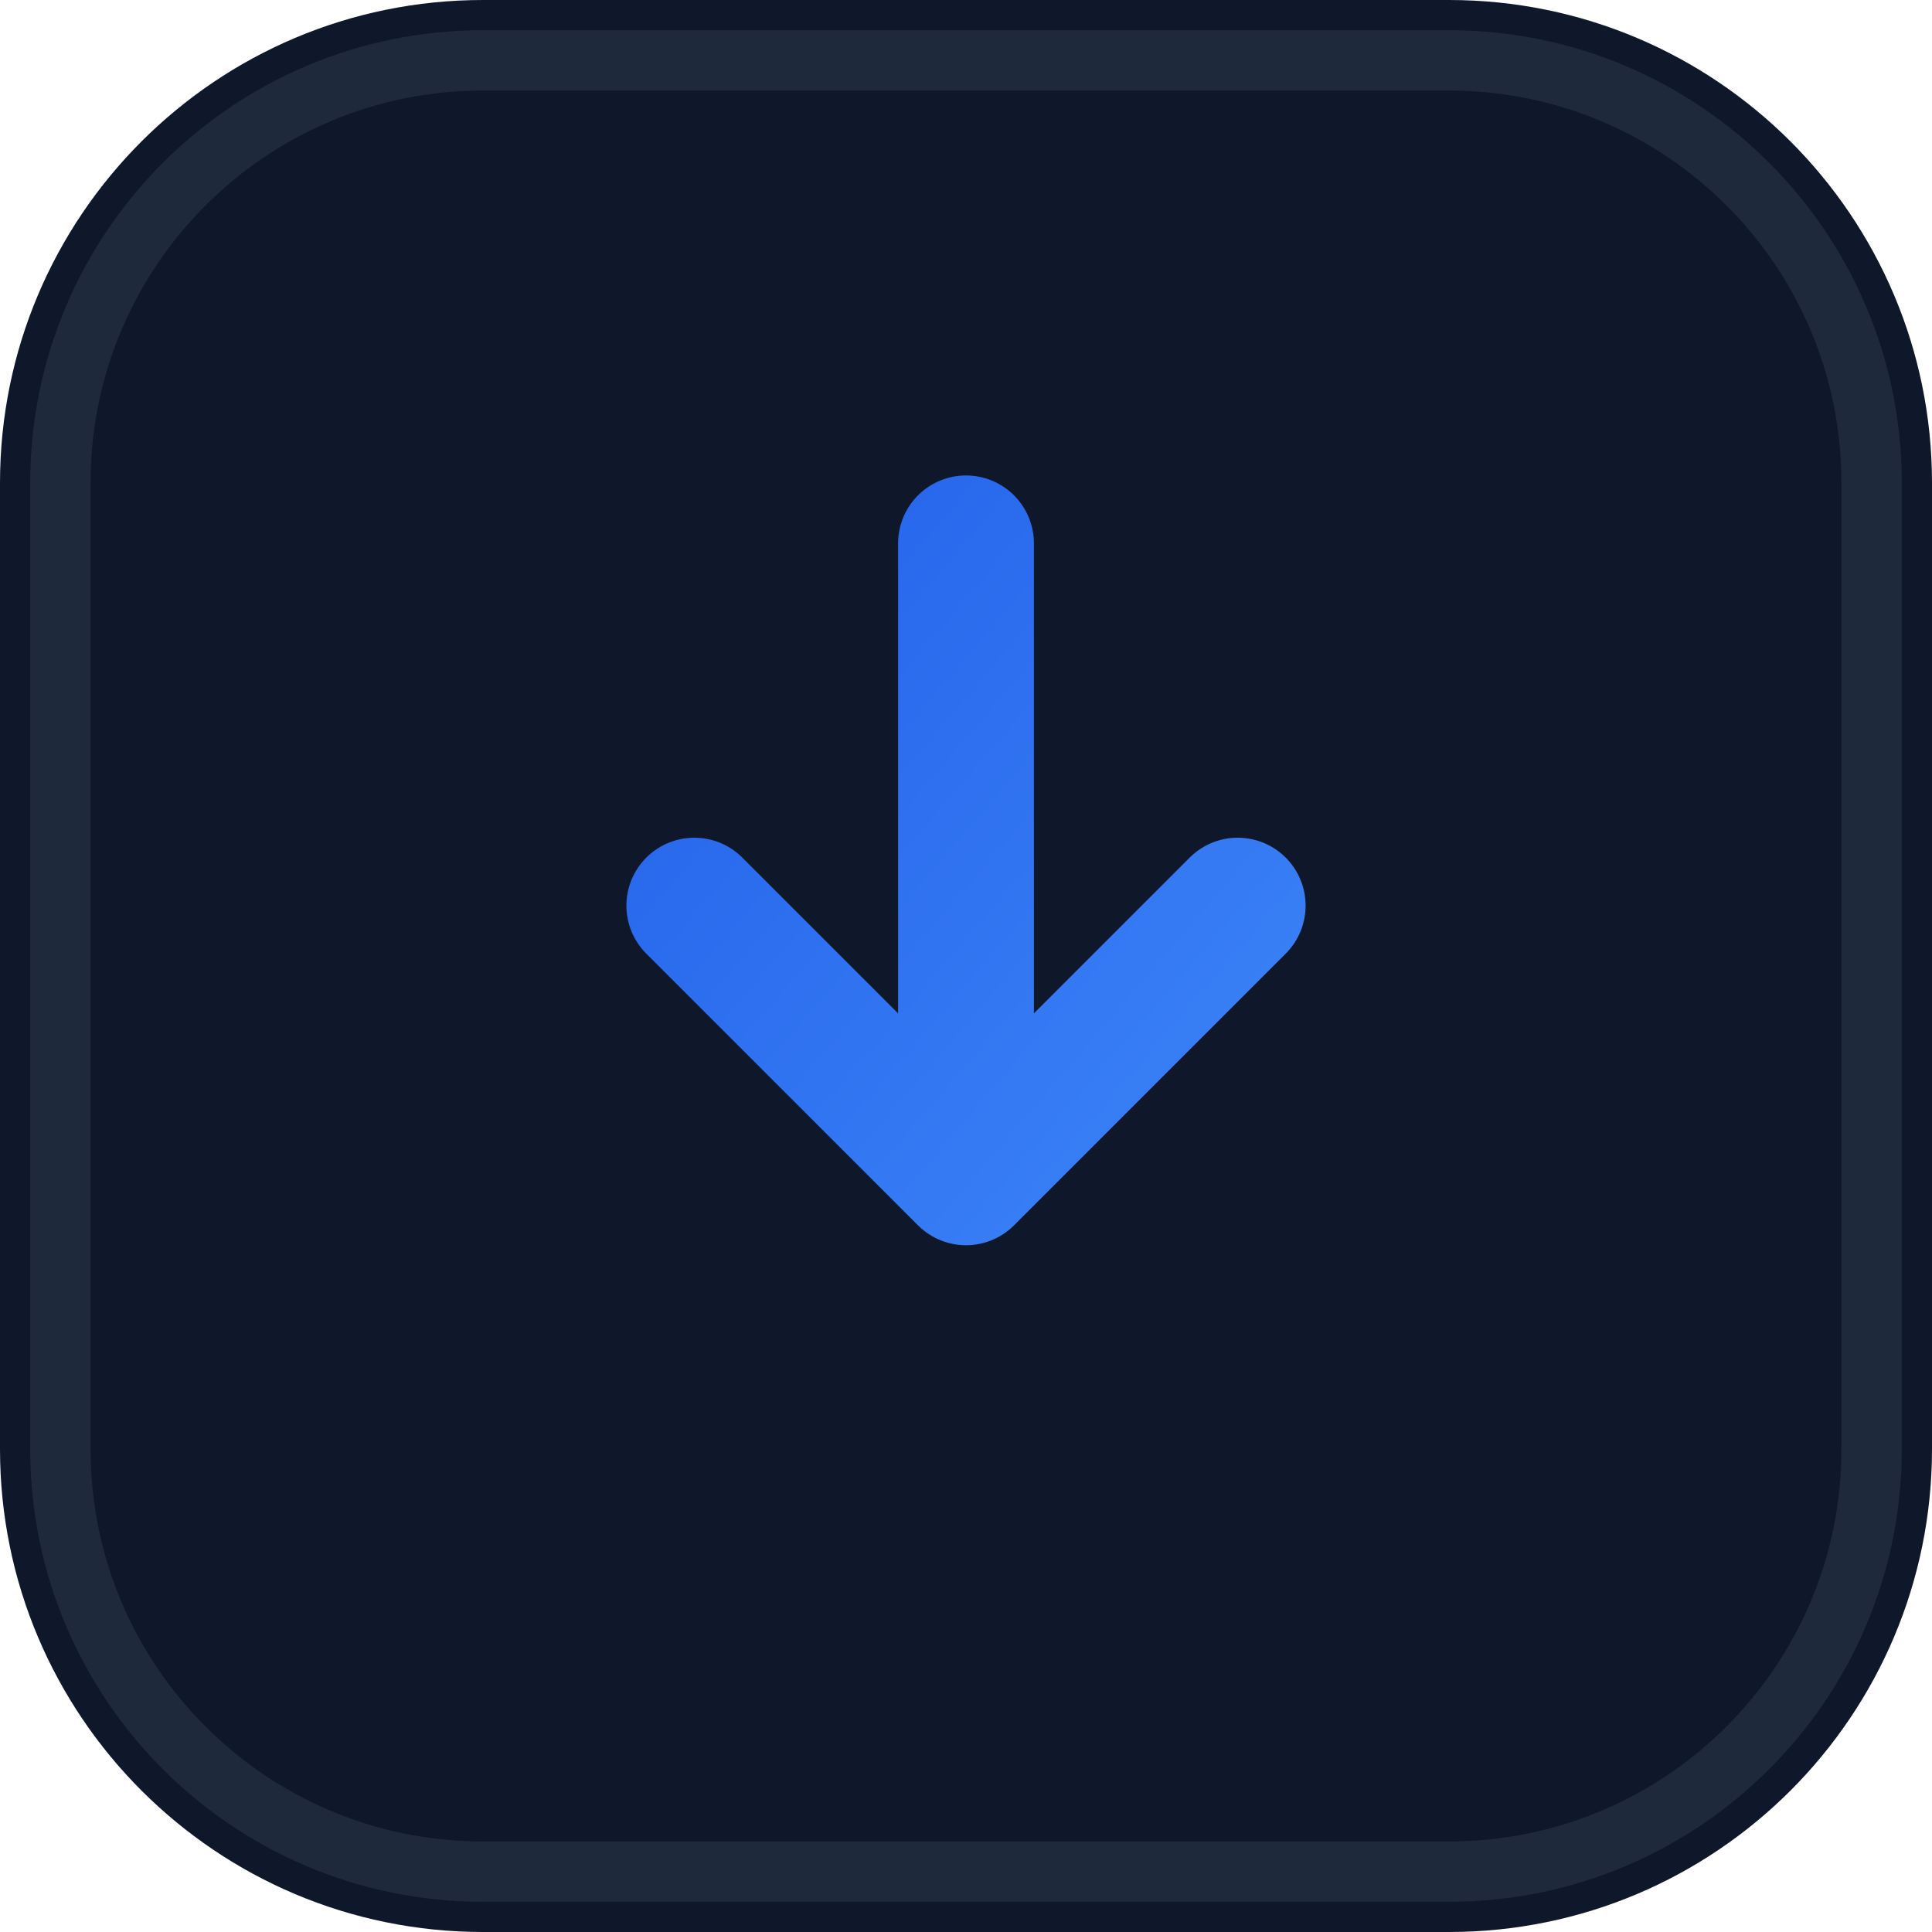
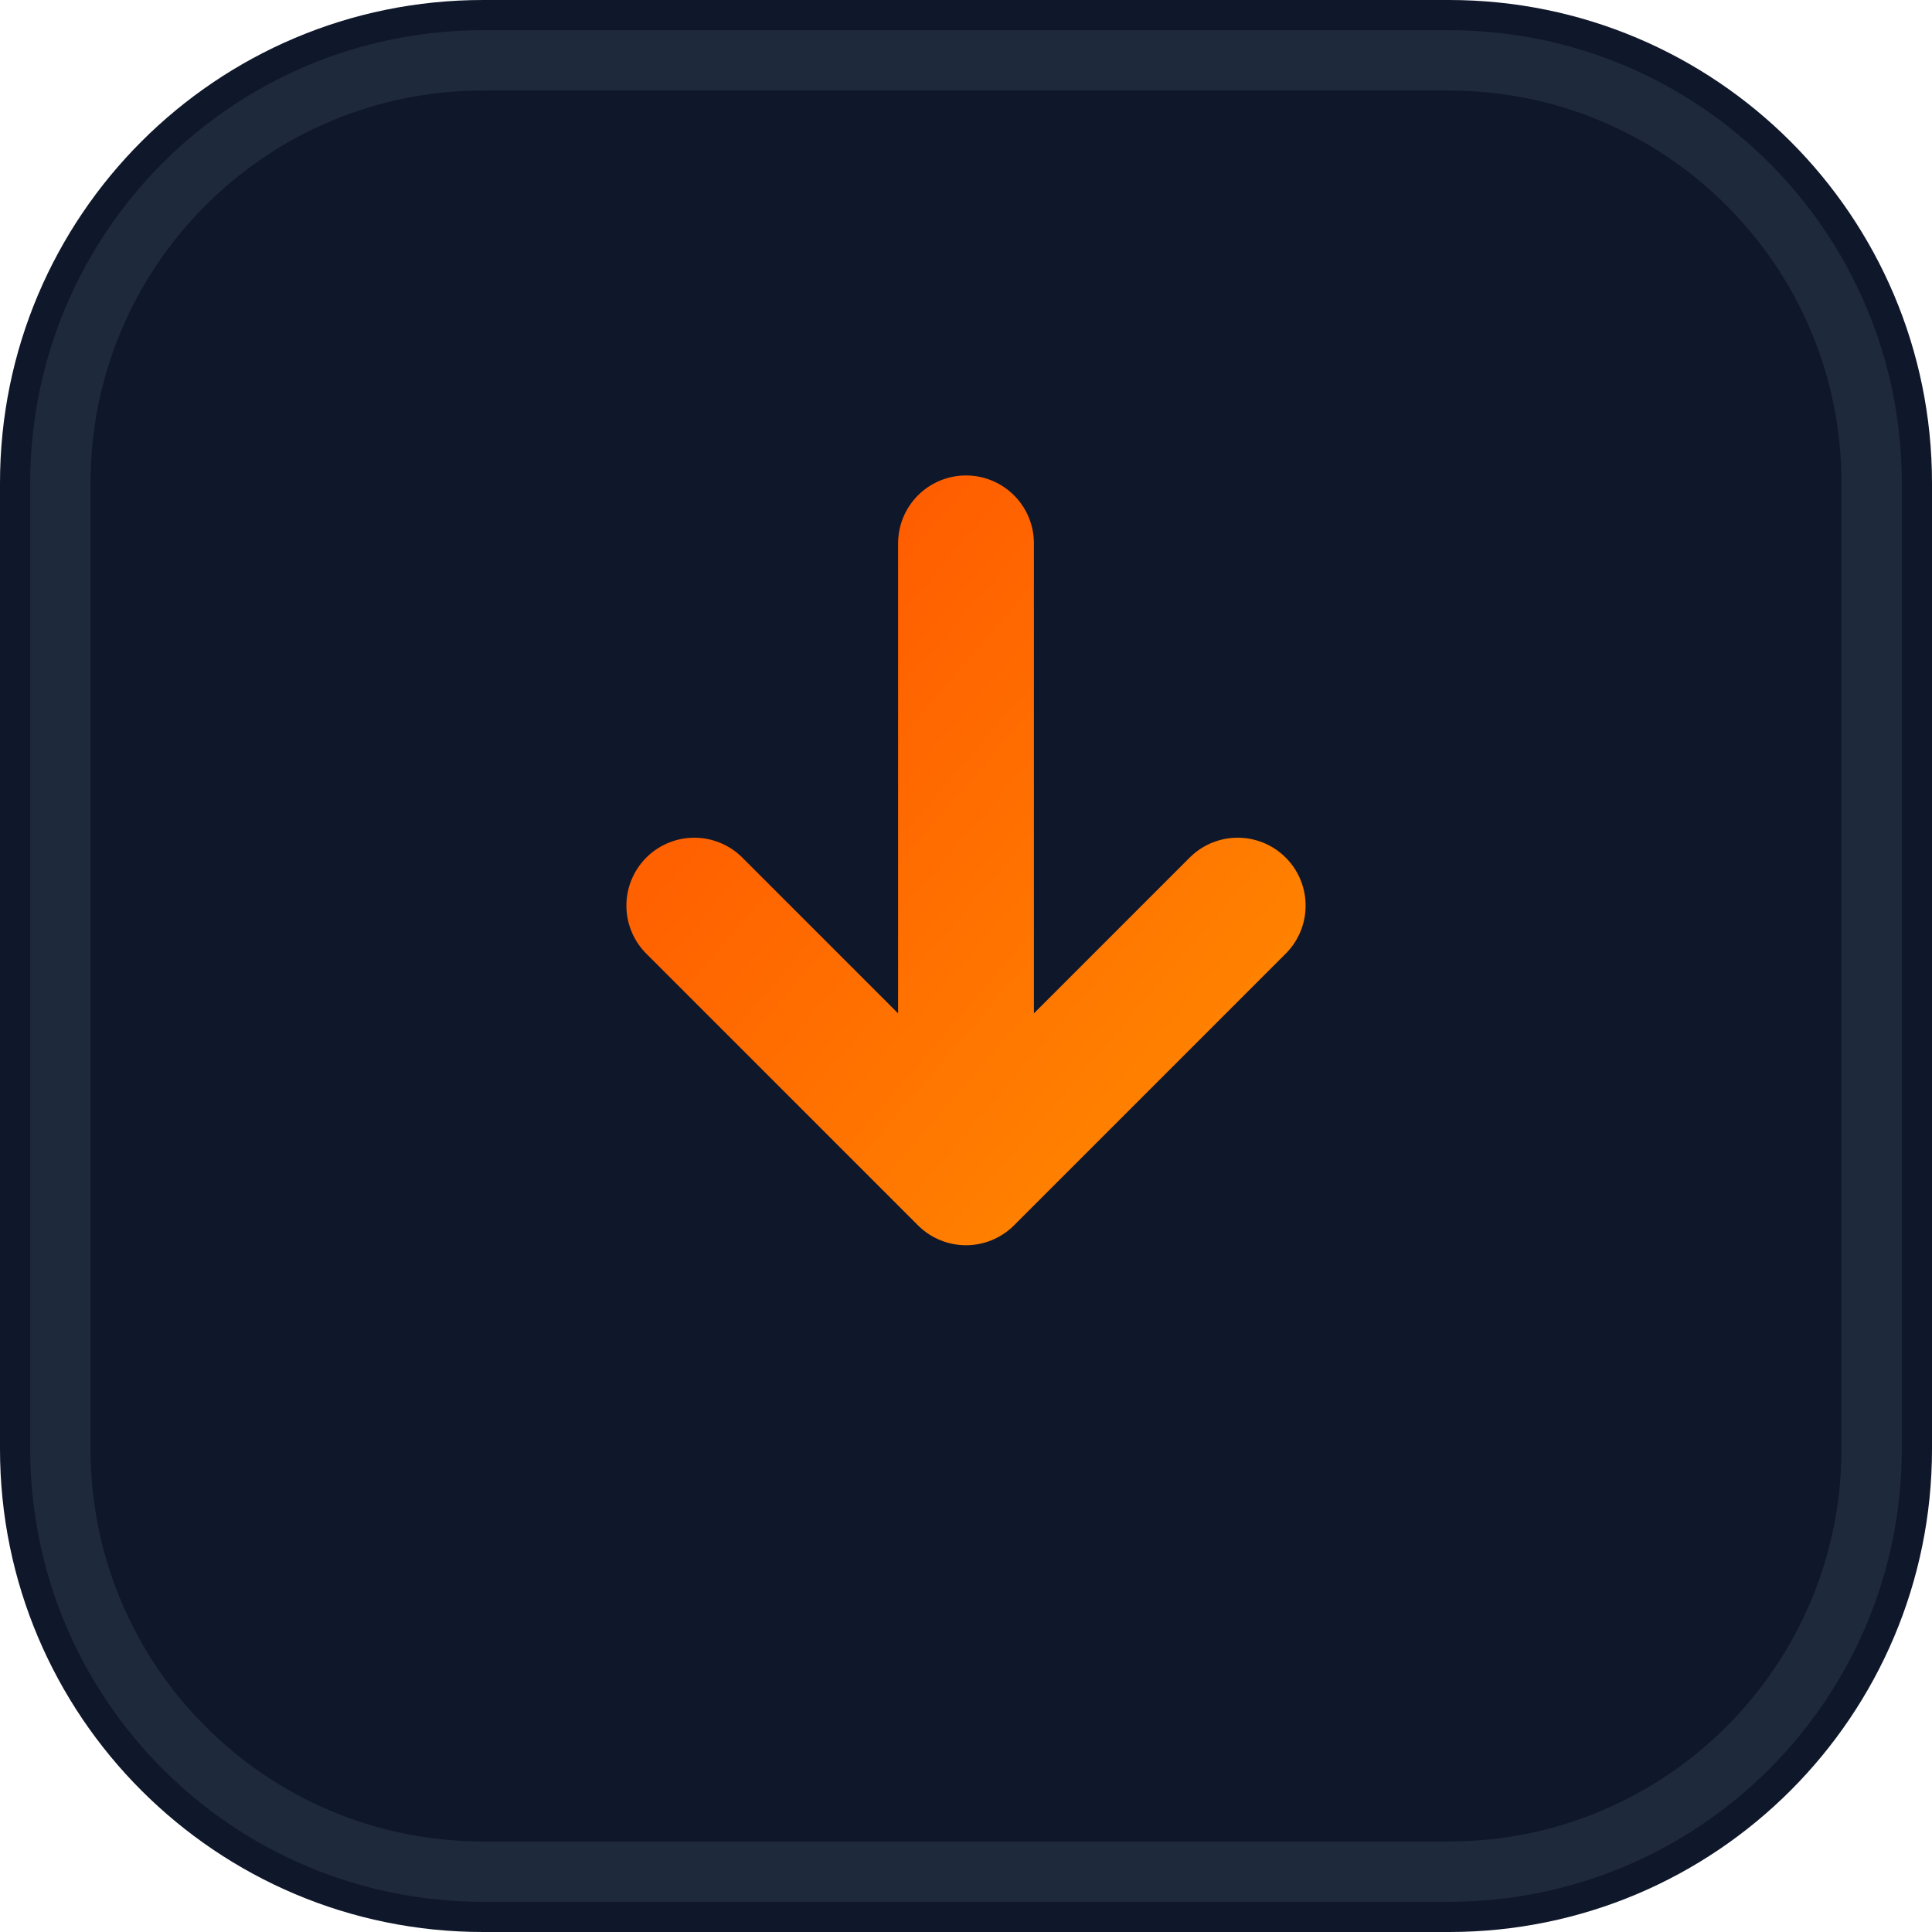
<svg xmlns="http://www.w3.org/2000/svg" viewBox="0 0 64 64" fill="none">
  <defs>
    <linearGradient id="g1" x1="0%" y1="0%" x2="100%" y2="100%">
-       <stop offset="0%" stop-color="#2563EB" />
-       <stop offset="100%" stop-color="#3B82F6" />
+       <stop offset="0%" stop-color="#FF5500" />
+       <stop offset="100%" stop-color="#FF8800" />
    </linearGradient>
    <linearGradient id="g2" x1="0%" y1="0%" x2="100%" y2="100%">
      <stop offset="0%" stop-color="#FFFFFF" />
      <stop offset="100%" stop-color="#E2E8F0" />
    </linearGradient>
  </defs>
  <rect width="64" height="64" rx="16" fill="#0F172A" />
  <rect x="2" y="2" width="60" height="60" rx="14" stroke="#1E293B" stroke-width="2" />
  <path d="M32 18v20M23 30l9 9 9-9" stroke="url(#g1)" stroke-width="4.5" stroke-linecap="round" stroke-linejoin="round" />
  <path d="M20 44h24" stroke="url(#g2)" stroke-width="4.5" stroke-linecap="round" />
</svg>
